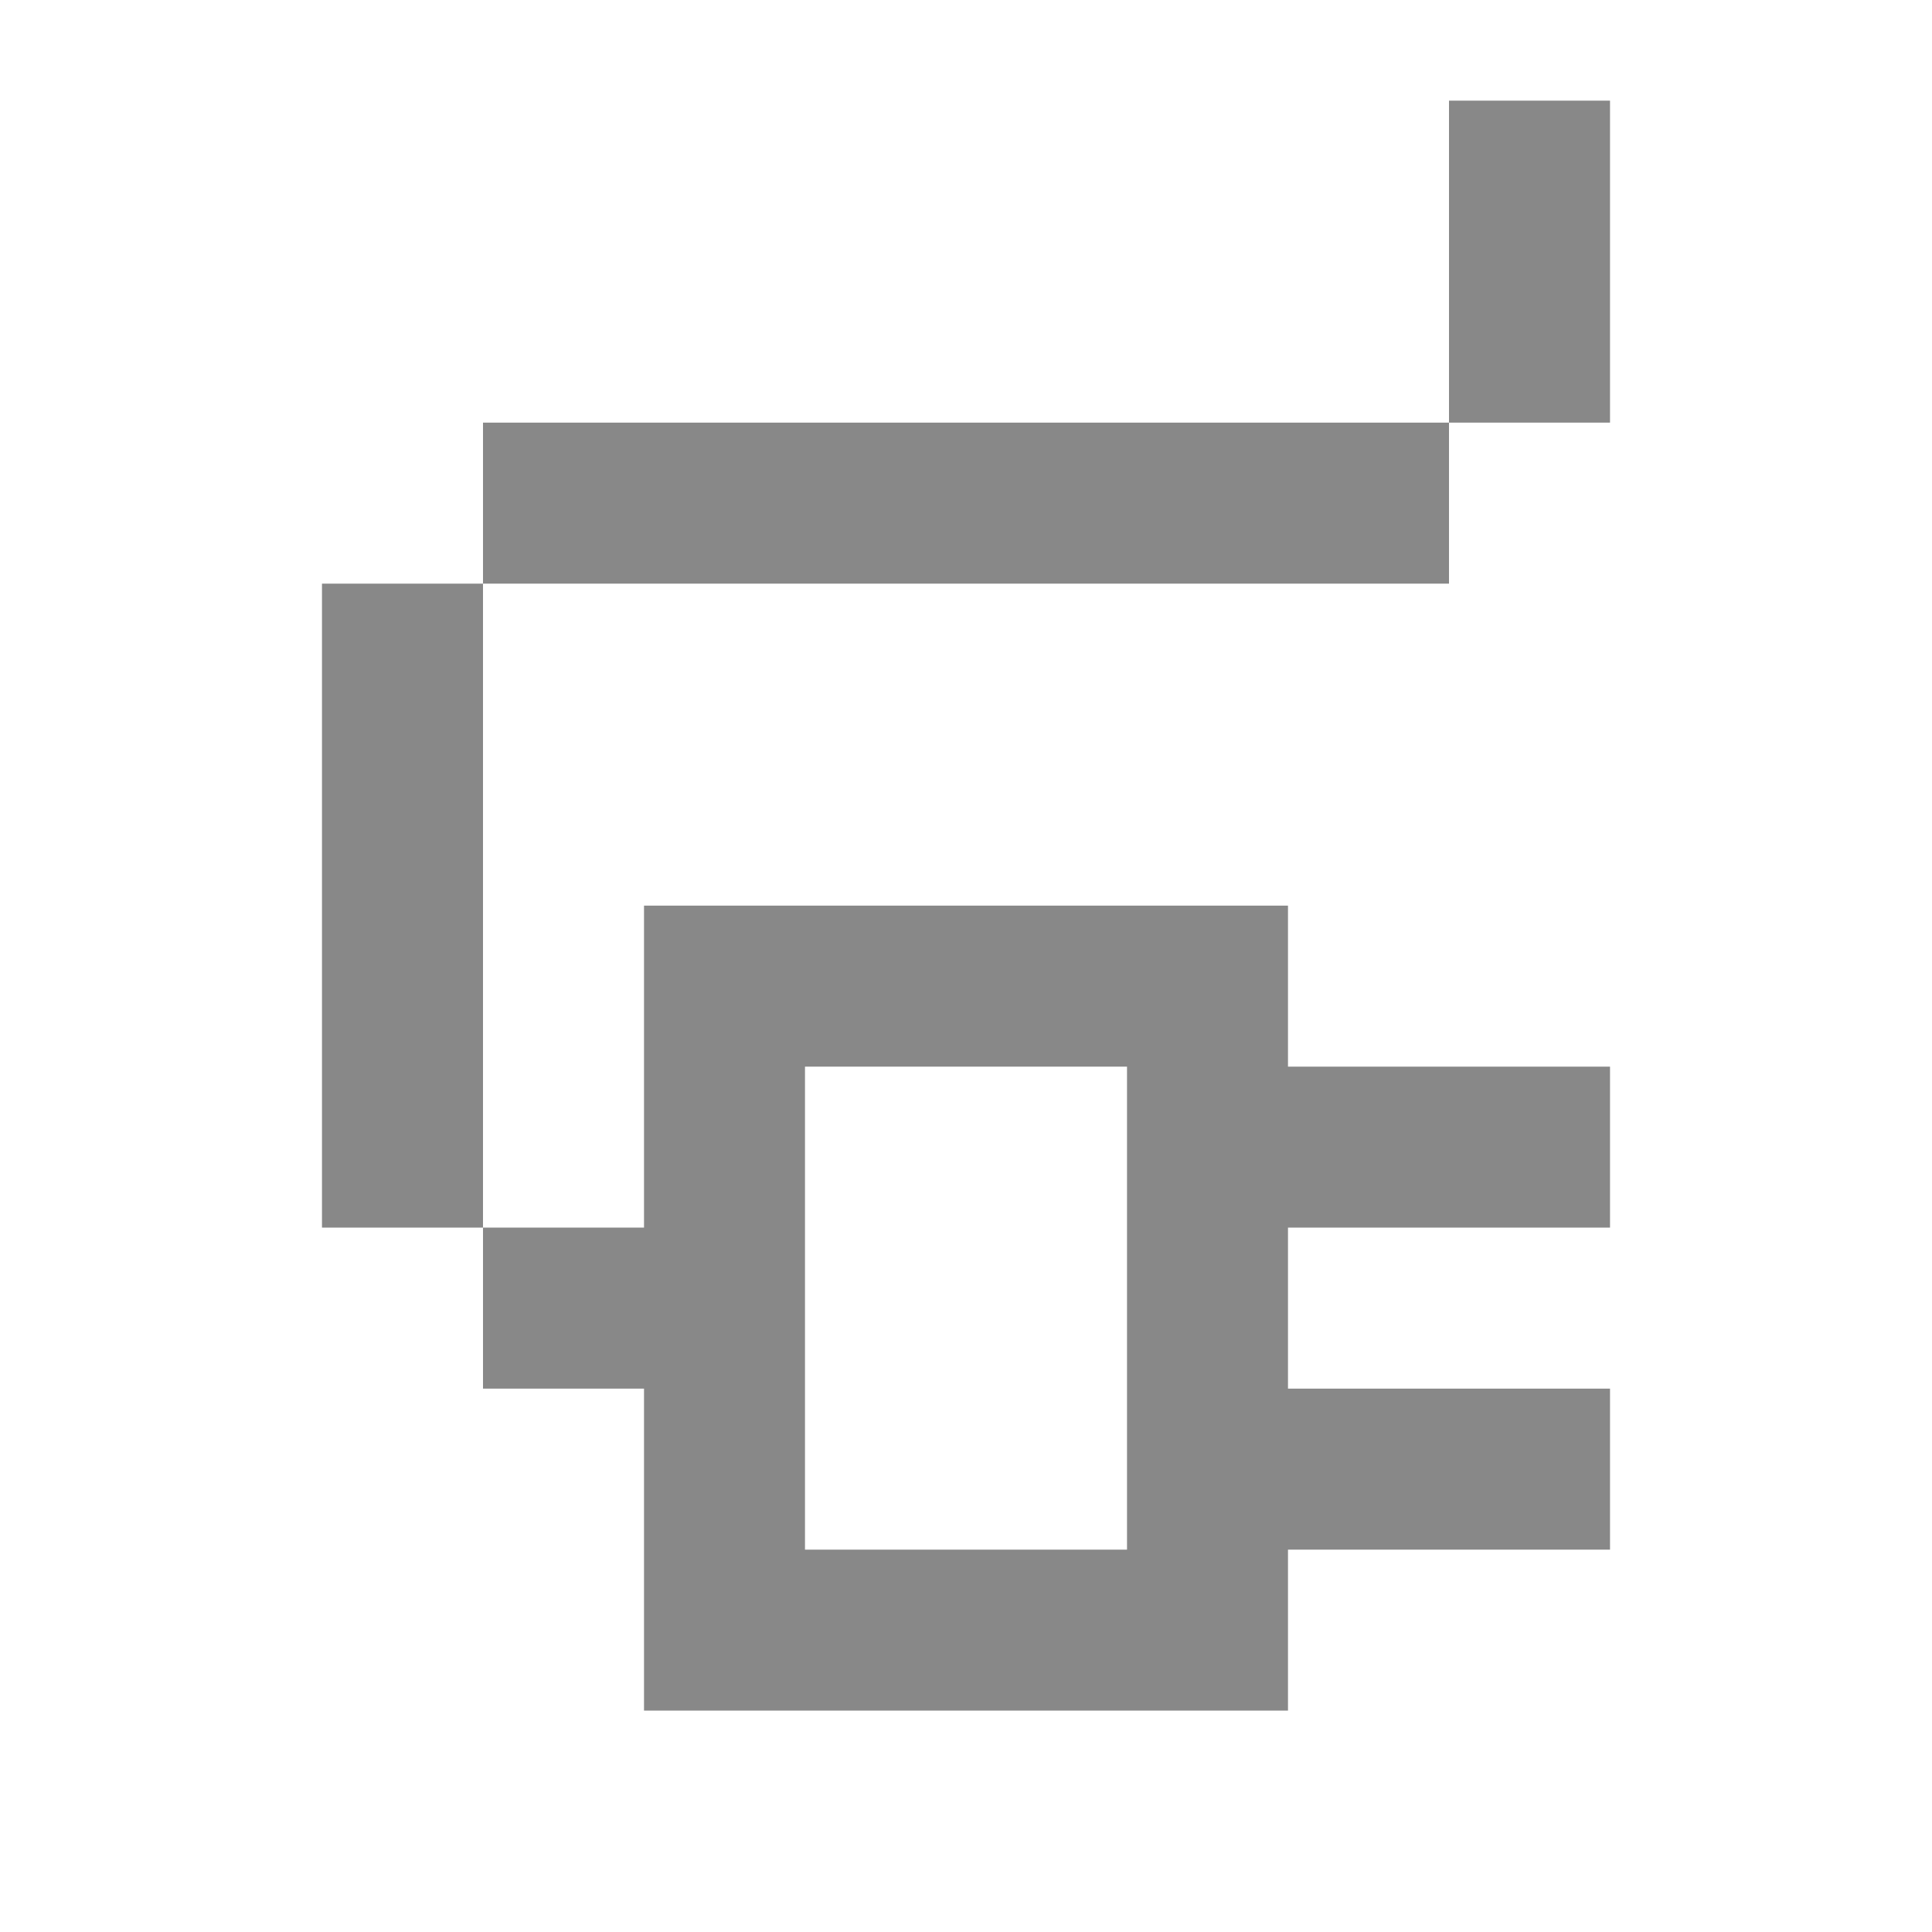
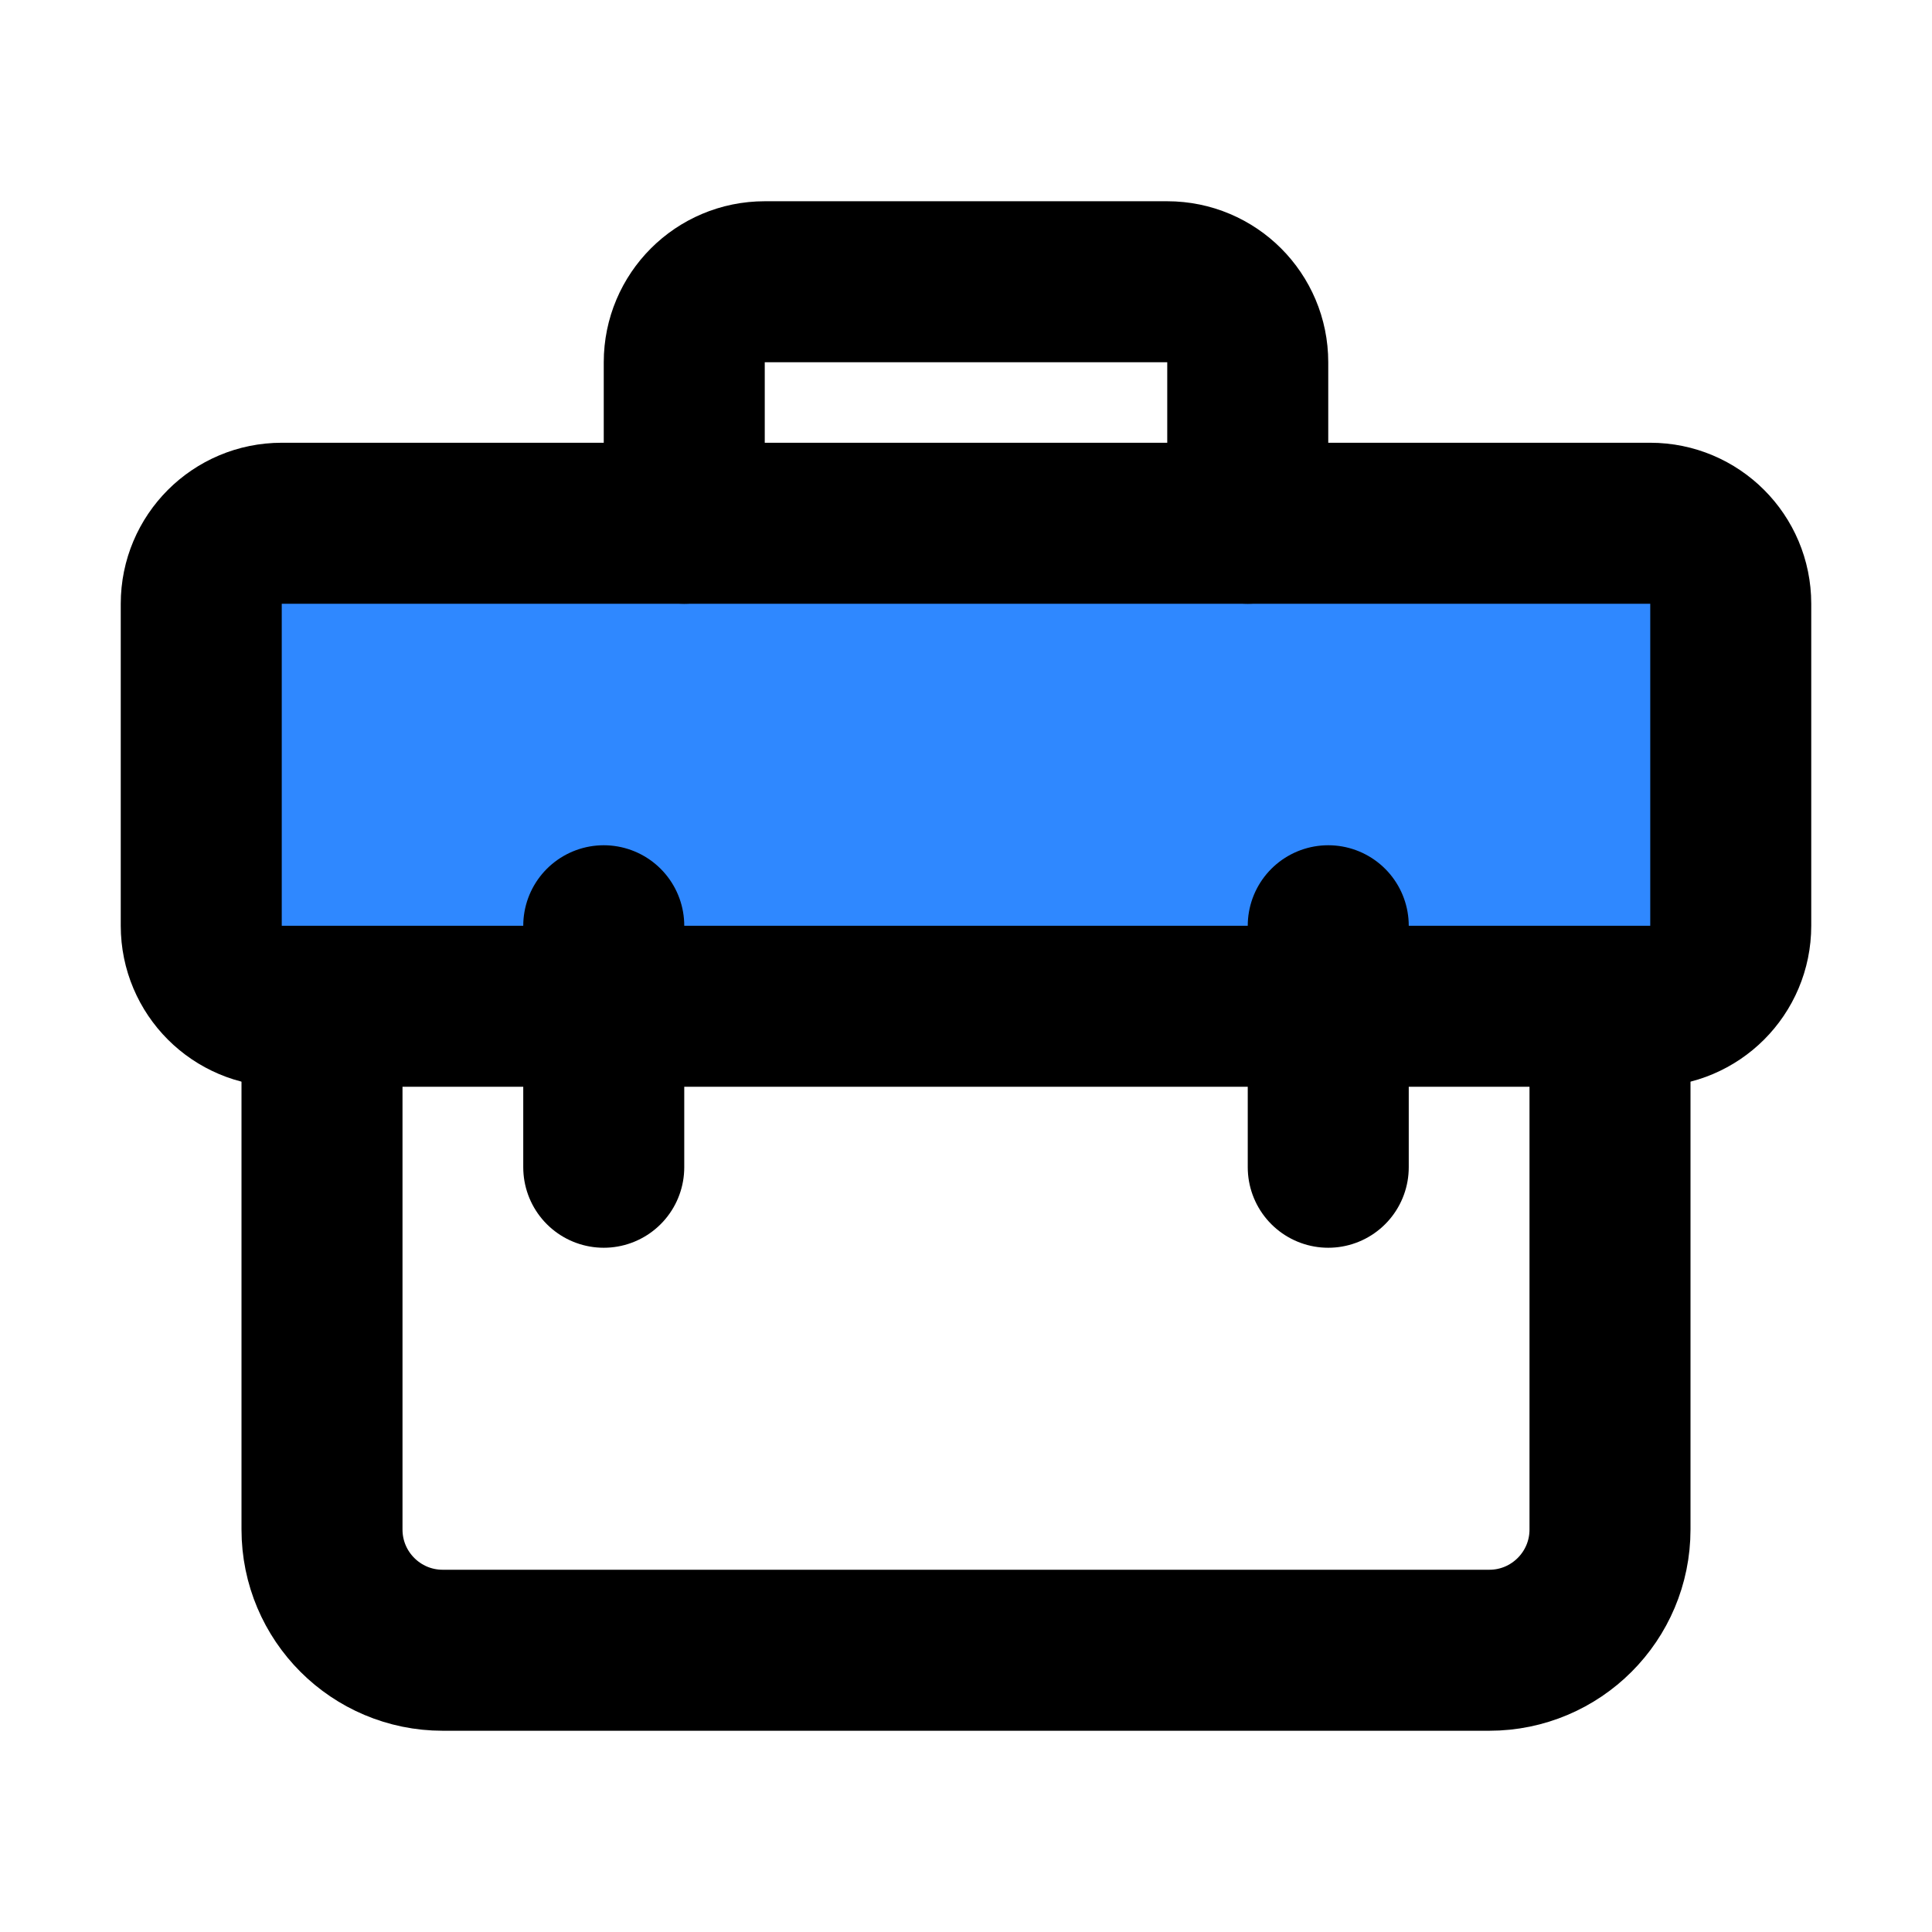
- <svg xmlns="http://www.w3.org/2000/svg" width="32" height="32" viewBox="0 0 32 32" fill="none">
-   <path d="M26.667 1.667H24V7H8V9.667H5.333V20.333H8V23H10.667V28.333H21.333V25.667H26.667V23H21.333V20.333H26.667V17.667H21.333V15H10.667V20.333H8V9.667H24V7H26.667V1.667ZM18.667 25.667H13.333V17.667H18.667V25.667Z" fill="#888888" />
+ <svg xmlns="http://www.w3.org/2000/svg" width="32" height="32" viewBox="0 0 48 48">
+   <g fill="none" stroke="#000" stroke-linejoin="round" stroke-width="4">
+     <path stroke-linecap="round" d="M8 25V38C8 39.657 9.343 41 11 41H37C38.657 41 40 39.657 40 38V25" />
+     <path fill="#2F88FF" d="M5 15C5 13.895 5.895 13 7 13H41C42.105 13 43 13.895 43 15V23C43 24.105 42.105 25 41 25H7C5.895 25 5 24.105 5 23V15Z" />
+     <path stroke-linecap="round" d="M31 13V9C31 7.895 30.105 7 29 7H19C17.895 7 17 7.895 17 9V13" />
+     <path stroke-linecap="round" d="M15 23V29" />
+     <path stroke-linecap="round" d="M33 23V29" />
+   </g>
</svg>
